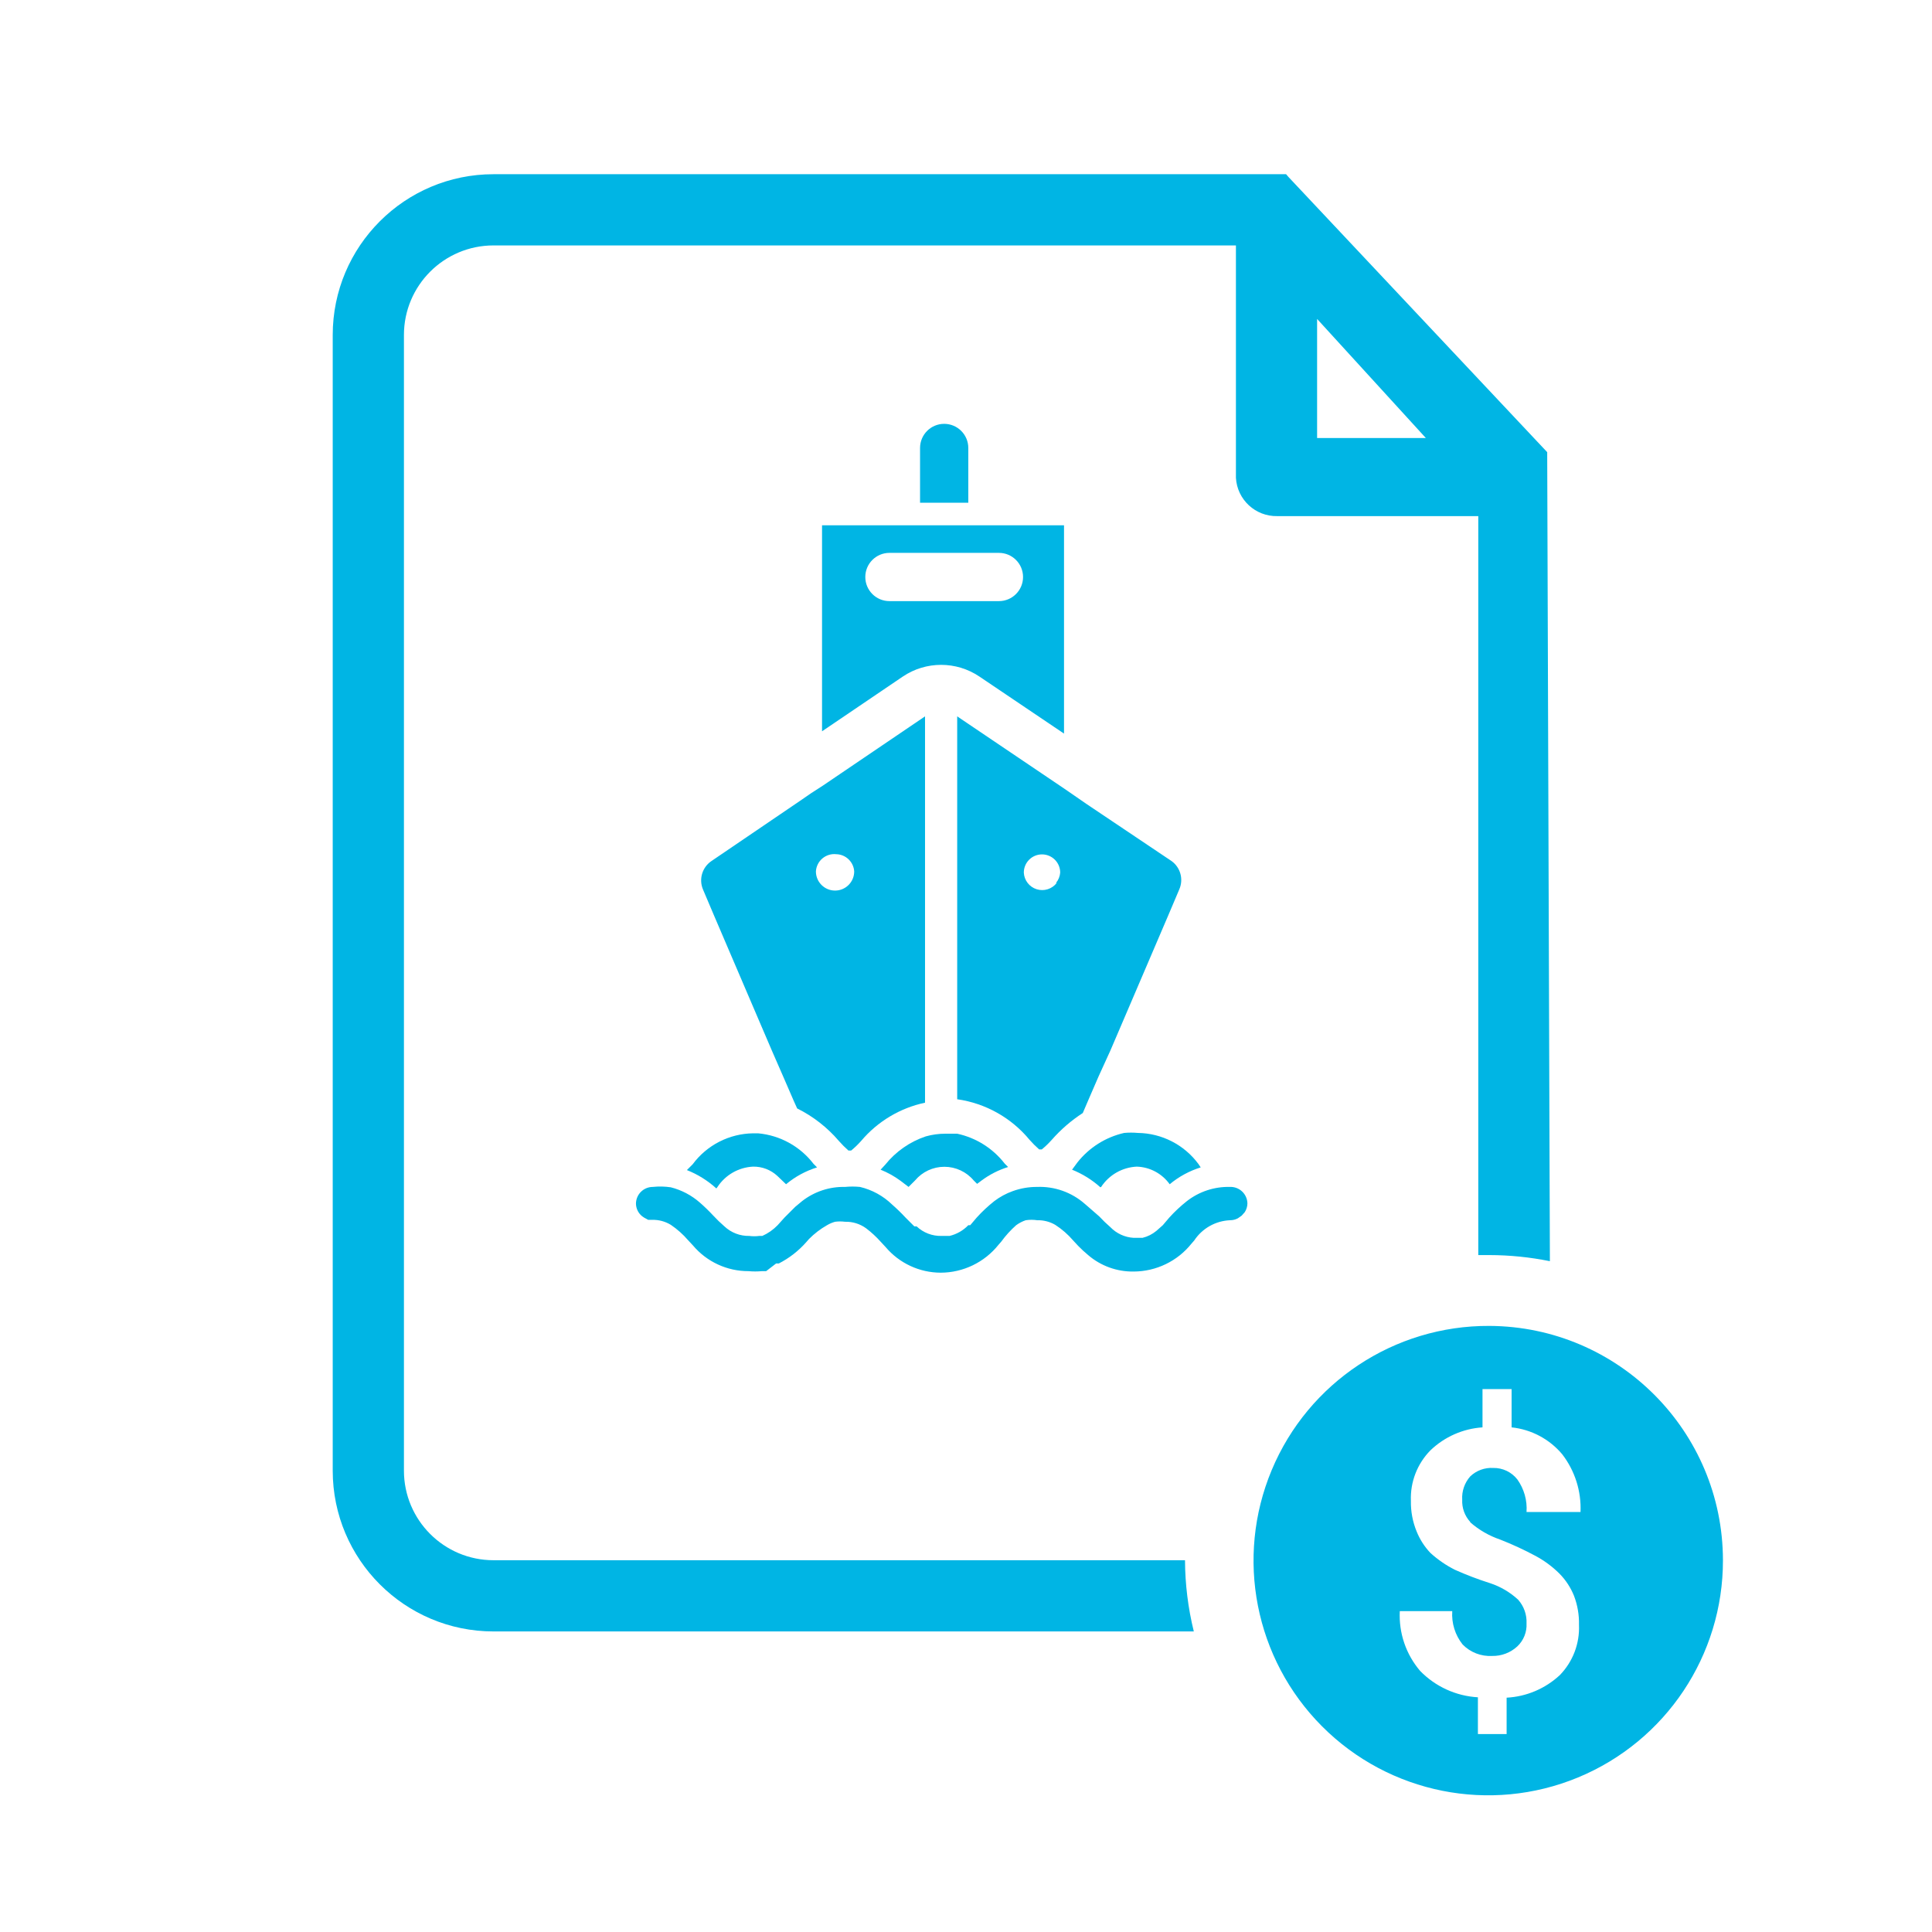
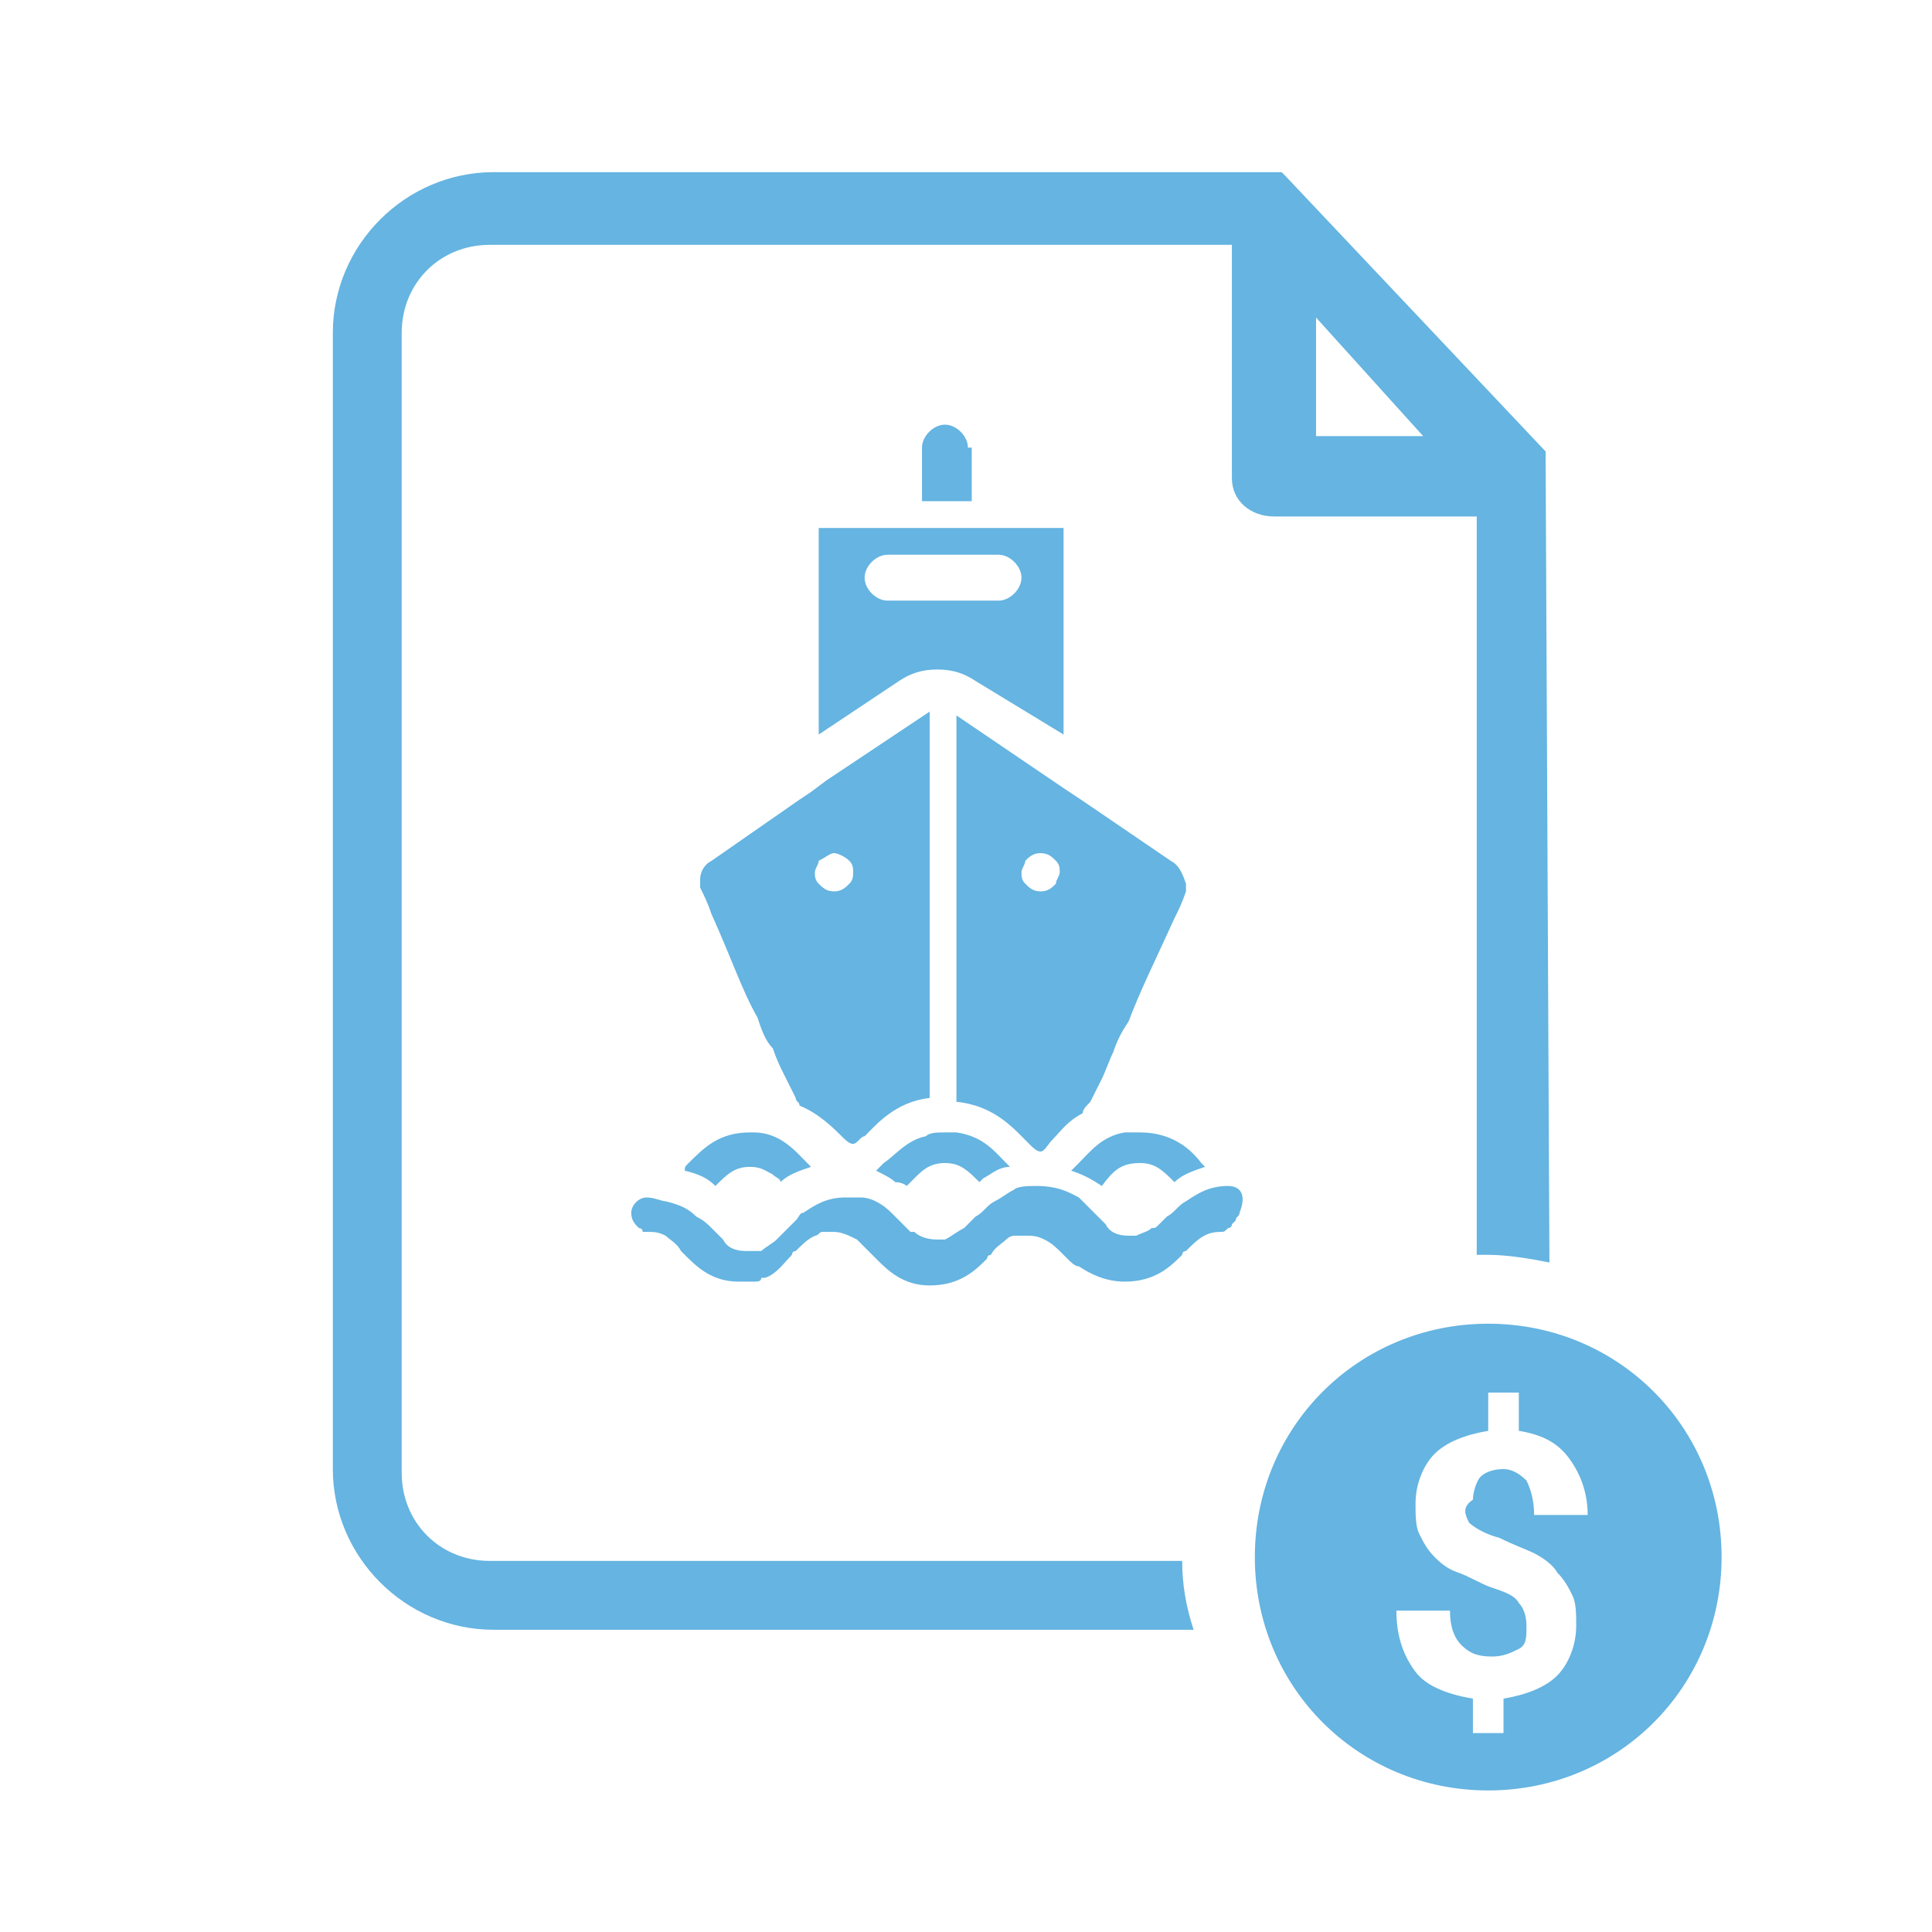
- <svg xmlns="http://www.w3.org/2000/svg" id="Layer_1" data-name="Layer 1" viewBox="0 0 50.46 50.46">
-   <defs>
-     <style>.cls-1{fill:#00b5e4;}</style>
-   </defs>
-   <path class="cls-1" d="M25.29,11.7a0.63,0.63,0,0,0-1.26,0v1.43h1.26V11.7Z" />
-   <path class="cls-1" d="M27.79,19.16V13.72H21.47V19.1l2.11-1.43a1.79,1.79,0,0,1,2,0ZM23.23,15.7a0.63,0.63,0,0,1,0-1.26h2.86a0.63,0.63,0,0,1,0,1.26H23.23Z" />
-   <path class="cls-1" d="M30.6,22.49L28.38,21l-0.29-.2-0.29-.2L25,18.71v10a3,3,0,0,1,1.89,1.06,2.74,2.74,0,0,0,.25.25h0.07a2.31,2.31,0,0,0,.26-0.25,3.9,3.9,0,0,1,.81-0.7h0l0.15-.35,0.26-.6L29,27.44l0.36-.84,1.16-2.71,0.28-.66A0.61,0.61,0,0,0,30.6,22.49Zm-3,.57a0.48,0.48,0,0,1-.86-0.27v0a0.47,0.47,0,0,1,.95,0v0A0.47,0.47,0,0,1,27.58,23.06Z" />
-   <path class="cls-1" d="M21.18,20.72l-0.29.2-2.31,1.57a0.61,0.61,0,0,0-.22.74l0.28,0.66L19.8,26.6l0.36,0.84,0.31,0.71,0.26,0.6,0.09,0.2a3.45,3.45,0,0,1,1.09.85,2.74,2.74,0,0,0,.25.25h0.07a2.25,2.25,0,0,0,.26-0.25,3,3,0,0,1,1.67-1V18.71l-2.67,1.81Zm0.66,1.59a0.48,0.48,0,0,1,.47.45v0a0.48,0.48,0,0,1-1,0v0A0.48,0.48,0,0,1,21.84,22.31Z" />
-   <path class="cls-1" d="M18.74,31a1.18,1.18,0,0,1,.93-0.53,0.91,0.91,0,0,1,.63.24l0.23,0.22a2.36,2.36,0,0,1,.81-0.44l-0.09-.09a2.06,2.06,0,0,0-1.45-.8H19.67a2,2,0,0,0-1.58.81l-0.15.15a2.53,2.53,0,0,1,.77.48Z" />
-   <path class="cls-1" d="M28.76,31l0,0a1.18,1.18,0,0,1,.93-0.53,1.1,1.1,0,0,1,.86.46,2.37,2.37,0,0,1,.81-0.44L31.3,30.4a2,2,0,0,0-1.58-.81,2,2,0,0,0-.36,0,2.17,2.17,0,0,0-1.22.77L28,30.55a2.5,2.5,0,0,1,.74.46Z" />
-   <path class="cls-1" d="M32.12,31h0a1.76,1.76,0,0,0-1.12.37,3.8,3.8,0,0,0-.46.43L30.37,32l-0.17.15a0.9,0.9,0,0,1-.36.18l-0.23,0h0A0.92,0.92,0,0,1,29,32.05h0a3.65,3.65,0,0,1-.29-0.28L28.4,31.5l-0.07-.06A1.78,1.78,0,0,0,27.09,31h0a1.84,1.84,0,0,0-.64.11,1.8,1.8,0,0,0-.48.26,3.81,3.81,0,0,0-.46.43L25.34,32,25.29,32a1,1,0,0,1-.49.28l-0.21,0h0a0.91,0.91,0,0,1-.65-0.25h0l-0.06,0-0.23-.23a4.7,4.7,0,0,0-.35-0.34A1.8,1.8,0,0,0,22.46,31a2,2,0,0,0-.39,0h0a1.76,1.76,0,0,0-1.12.37l-0.18.15-0.28.28L20.31,32a1.29,1.29,0,0,1-.4.28l-0.08,0a1,1,0,0,1-.26,0h0a0.92,0.92,0,0,1-.65-0.25,3.64,3.64,0,0,1-.29-0.28,4.69,4.69,0,0,0-.35-0.34,1.83,1.83,0,0,0-.76-0.4A1.87,1.87,0,0,0,17.05,31h0a0.44,0.44,0,0,0-.44.44,0.43,0.43,0,0,0,.21.36l0.11,0.06,0.1,0h0a0.89,0.89,0,0,1,.49.13h0a2.28,2.28,0,0,1,.45.4l0.13,0.14h0a1.89,1.89,0,0,0,1.45.67h0a1.94,1.94,0,0,0,.35,0l0.11,0L20.27,33l0.07,0h0a2.43,2.43,0,0,0,.72-0.56h0l0.07-.08A2.17,2.17,0,0,1,21.6,32a0.88,0.88,0,0,1,.21-0.09,1,1,0,0,1,.26,0,0.89,0.89,0,0,1,.55.17,2.68,2.68,0,0,1,.38.35l0.13,0.14a1.89,1.89,0,0,0,1.44.67,1.94,1.94,0,0,0,1.51-.73h0l0.07-.08A2.67,2.67,0,0,1,26.54,32a0.93,0.93,0,0,1,.25-0.13,1,1,0,0,1,.3,0,0.89,0.89,0,0,1,.47.12,2.16,2.16,0,0,1,.47.41l0.13,0.14a3.27,3.27,0,0,0,.26.24,1.78,1.78,0,0,0,1.19.43h0a1.94,1.94,0,0,0,1.51-.73l0.07-.08a1.18,1.18,0,0,1,.94-0.53,0.43,0.43,0,0,0,.2-0.05l0.1-.07,0.08-.09a0.43,0.43,0,0,0,.07-0.23A0.44,0.44,0,0,0,32.12,31Z" />
-   <path class="cls-1" d="M23.73,31l0,0,0.17-.17a1,1,0,0,1,1.53,0l0.09,0.09,0.12-.09a2.31,2.31,0,0,1,.69-0.35l-0.09-.09A2.14,2.14,0,0,0,25,29.61l-0.31,0a1.89,1.89,0,0,0-.51.07,2.29,2.29,0,0,0-1.06.74L23,30.55a2.36,2.36,0,0,1,.52.29Z" />
-   <path class="cls-1" d="M30.95,40.75H12.89a2.34,2.34,0,0,1-2.34-2.34V8.75a2.34,2.34,0,0,1,2.34-2.34H32.28l0,6.07a1.06,1.06,0,0,0,1.08,1c0.38,0,3,0,5.25,0v19.3H38.9a8,8,0,0,1,1.58.16L40.41,11.9V11.81L33.65,4.62l-0.06-.07H12.89a4.2,4.2,0,0,0-4.2,4.2V38.41a4.2,4.2,0,0,0,4.2,4.2H31.18A7.92,7.92,0,0,1,30.95,40.75Zm6.29-29.31H34.4l0-3.11Z" />
-   <path class="cls-1" d="M38.9,34.63A6.13,6.13,0,1,0,45,40.75,6.13,6.13,0,0,0,38.9,34.63Zm-0.5,5.13a2.31,2.31,0,0,0,.78.45,8.61,8.61,0,0,1,.93.43,2.7,2.7,0,0,1,.62.46,1.77,1.77,0,0,1,.38.58,2,2,0,0,1,.13.76,1.77,1.77,0,0,1-.5,1.31,2.21,2.21,0,0,1-1.39.59v0.95H38.6V44.33a2.29,2.29,0,0,1-1.51-.69,2.23,2.23,0,0,1-.53-1.56h1.37a1.26,1.26,0,0,0,.27.87,1,1,0,0,0,.77.3A0.94,0.94,0,0,0,39.63,43a0.77,0.77,0,0,0,.24-0.6,0.87,0.87,0,0,0-.22-0.62,2,2,0,0,0-.73-0.43A8.65,8.65,0,0,1,38,41a2.85,2.85,0,0,1-.64-0.44A1.78,1.78,0,0,1,37,40a2,2,0,0,1-.15-0.8,1.78,1.78,0,0,1,.51-1.32,2.17,2.17,0,0,1,1.36-.6v-1h0.76v1a2,2,0,0,1,1.32.7,2.31,2.31,0,0,1,.48,1.51H39.87a1.31,1.31,0,0,0-.24-0.85A0.78,0.78,0,0,0,39,38.34a0.8,0.8,0,0,0-.6.22,0.84,0.84,0,0,0-.21.61A0.8,0.8,0,0,0,38.4,39.75Z" />
+ <svg xmlns="http://www.w3.org/2000/svg" version="1.1" id="Layer_1" x="0px" y="0px" viewBox="0 0 50.5 50.5" style="enable-background:new 0 0 50.5 50.5;" xml:space="preserve">
+   <style type="text/css">
+ 	.st0{fill:#65B4E1;}
+ </style>
+   <g>
+     <g>
+       <g>
+         <g>
+           <path class="st0" d="M25.3,11.7c0-0.3-0.3-0.6-0.6-0.6c-0.3,0-0.6,0.3-0.6,0.6v1.4h1.3V11.7z" />
+           <path class="st0" d="M27.8,19.2v-5.4h-2.5H24h-2.6v5.4l2.1-1.4c0.3-0.2,0.6-0.3,1-0.3c0.4,0,0.7,0.1,1,0.3L27.8,19.2z       M23.2,15.7c-0.3,0-0.6-0.3-0.6-0.6s0.3-0.6,0.6-0.6H24h1.3h0.8c0.3,0,0.6,0.3,0.6,0.6s-0.3,0.6-0.6,0.6H23.2z" />
+           <path class="st0" d="M30.6,22.5L28.4,21l-0.3-0.2l-0.3-0.2L25,18.7v3.8v0.3v0.3v5.7c1,0.1,1.5,0.7,1.9,1.1      c0.1,0.1,0.2,0.2,0.3,0.2c0,0,0,0,0,0c0,0,0,0,0,0l0,0c0.1,0,0.2-0.2,0.3-0.3c0.2-0.2,0.4-0.5,0.8-0.7l0,0      c0-0.1,0.1-0.2,0.2-0.3c0.1-0.2,0.2-0.4,0.3-0.6c0.1-0.2,0.2-0.5,0.3-0.7c0.1-0.3,0.2-0.5,0.4-0.8c0.3-0.8,0.7-1.6,1.2-2.7      c0.1-0.2,0.2-0.4,0.3-0.7c0-0.1,0-0.1,0-0.2C30.9,22.8,30.8,22.6,30.6,22.5z M27.6,23.1c-0.1,0.1-0.2,0.2-0.4,0.2      s-0.3-0.1-0.4-0.2c-0.1-0.1-0.1-0.2-0.1-0.3c0,0,0,0,0,0c0-0.1,0.1-0.2,0.1-0.3c0.1-0.1,0.2-0.2,0.4-0.2s0.3,0.1,0.4,0.2      c0.1,0.1,0.1,0.2,0.1,0.3c0,0,0,0,0,0C27.7,22.9,27.6,23,27.6,23.1z" />
+           <path class="st0" d="M21.2,20.7l-0.3,0.2l-2.3,1.6c-0.2,0.1-0.3,0.3-0.3,0.5c0,0.1,0,0.1,0,0.2c0.1,0.2,0.2,0.4,0.3,0.7      c0.5,1.1,0.8,2,1.2,2.7c0.1,0.3,0.2,0.6,0.4,0.8c0.1,0.3,0.2,0.5,0.3,0.7c0.1,0.2,0.2,0.4,0.3,0.6c0,0.1,0.1,0.1,0.1,0.2      c0.5,0.2,0.9,0.6,1.1,0.8c0.1,0.1,0.2,0.2,0.3,0.2c0,0,0,0,0,0c0,0,0,0,0,0l0,0c0.1,0,0.2-0.2,0.3-0.2c0.3-0.3,0.8-0.9,1.7-1      v-5.7v-0.3v-0.3v-3.8l-2.7,1.8L21.2,20.7z M21.8,22.3c0.1,0,0.3,0.1,0.4,0.2c0.1,0.1,0.1,0.2,0.1,0.3c0,0,0,0,0,0      c0,0.1,0,0.2-0.1,0.3c-0.1,0.1-0.2,0.2-0.4,0.2s-0.3-0.1-0.4-0.2c-0.1-0.1-0.1-0.2-0.1-0.3c0,0,0,0,0,0c0-0.1,0.1-0.2,0.1-0.3      C21.6,22.4,21.7,22.3,21.8,22.3z" />
+         </g>
+         <g>
+           <path class="st0" d="M18.7,31c0.3-0.3,0.5-0.5,0.9-0.5c0.3,0,0.4,0.1,0.6,0.2c0.1,0.1,0.2,0.1,0.2,0.2c0.2-0.2,0.5-0.3,0.8-0.4      c0,0-0.1-0.1-0.1-0.1c-0.3-0.3-0.7-0.8-1.4-0.8c0,0-0.1,0-0.1,0c-0.8,0-1.2,0.4-1.6,0.8c-0.1,0.1-0.1,0.1-0.1,0.2      C18.3,30.7,18.5,30.8,18.7,31C18.7,31,18.7,31,18.7,31z" />
+           <path class="st0" d="M28.8,31C28.8,31,28.8,31,28.8,31c0.3-0.4,0.5-0.6,1-0.6c0.4,0,0.6,0.2,0.9,0.5c0.2-0.2,0.5-0.3,0.8-0.4      c0,0-0.1-0.1-0.1-0.1c-0.3-0.4-0.8-0.8-1.6-0.8c-0.1,0-0.2,0-0.4,0c-0.6,0.1-0.9,0.5-1.2,0.8c-0.1,0.1-0.1,0.1-0.2,0.2      C28.3,30.7,28.5,30.8,28.8,31C28.7,31,28.7,31,28.8,31z" />
+           <path class="st0" d="M32.1,31L32.1,31c-0.5,0-0.8,0.2-1.1,0.4c-0.2,0.1-0.3,0.3-0.5,0.4c-0.1,0.1-0.1,0.1-0.2,0.2      c-0.1,0.1-0.1,0.1-0.2,0.1c-0.1,0.1-0.2,0.1-0.4,0.2c-0.1,0-0.1,0-0.2,0h0c-0.3,0-0.5-0.1-0.6-0.3h0c-0.1-0.1-0.2-0.2-0.3-0.3      c-0.1-0.1-0.2-0.2-0.3-0.3c0,0,0,0-0.1-0.1C28,31.2,27.7,31,27.1,31h0c-0.2,0-0.5,0-0.6,0.1c-0.2,0.1-0.3,0.2-0.5,0.3      c-0.2,0.1-0.3,0.3-0.5,0.4c-0.1,0.1-0.1,0.1-0.2,0.2c0,0,0,0-0.1,0.1c-0.2,0.1-0.3,0.2-0.5,0.3c-0.1,0-0.1,0-0.2,0h0      c-0.3,0-0.5-0.1-0.6-0.2h0c0,0,0,0-0.1,0c-0.1-0.1-0.1-0.1-0.2-0.2c-0.1-0.1-0.2-0.2-0.3-0.3c-0.2-0.2-0.5-0.4-0.8-0.4      c-0.1,0-0.2,0-0.4,0h0c-0.5,0-0.8,0.2-1.1,0.4c-0.1,0-0.1,0.1-0.2,0.2c-0.1,0.1-0.2,0.2-0.3,0.3c-0.1,0.1-0.1,0.1-0.2,0.2      c-0.1,0.1-0.3,0.2-0.4,0.3c0,0-0.1,0-0.1,0c-0.1,0-0.2,0-0.3,0h0c-0.3,0-0.5-0.1-0.6-0.3c-0.1-0.1-0.2-0.2-0.3-0.3      c-0.1-0.1-0.2-0.2-0.4-0.3c-0.2-0.2-0.4-0.3-0.8-0.4c-0.1,0-0.3-0.1-0.5-0.1h0c-0.2,0-0.4,0.2-0.4,0.4c0,0.2,0.1,0.3,0.2,0.4      c0,0,0.1,0,0.1,0.1c0,0,0.1,0,0.1,0c0,0,0,0,0,0c0.2,0,0.3,0,0.5,0.1l0,0c0.1,0.1,0.3,0.2,0.4,0.4c0,0,0.1,0.1,0.1,0.1h0      c0.3,0.3,0.7,0.7,1.4,0.7l0,0h0l0,0c0,0,0,0,0,0c0.1,0,0.2,0,0.3,0c0,0,0.1,0,0.1,0c0.1,0,0.2,0,0.2-0.1c0,0,0,0,0.1,0      c0,0,0,0,0,0c0.3-0.1,0.5-0.4,0.7-0.6h0c0,0,0-0.1,0.1-0.1c0.2-0.2,0.3-0.3,0.5-0.4c0.1,0,0.1-0.1,0.2-0.1c0.1,0,0.2,0,0.3,0      c0.2,0,0.4,0.1,0.6,0.2c0.1,0.1,0.2,0.2,0.4,0.4c0,0,0.1,0.1,0.1,0.1c0.3,0.3,0.7,0.7,1.4,0.7c0.8,0,1.2-0.4,1.5-0.7h0      c0,0,0-0.1,0.1-0.1c0.1-0.2,0.3-0.3,0.4-0.4c0.1-0.1,0.2-0.1,0.2-0.1c0.1,0,0.2,0,0.3,0c0.2,0,0.3,0,0.5,0.1      c0.2,0.1,0.3,0.2,0.5,0.4c0,0,0.1,0.1,0.1,0.1c0.1,0.1,0.2,0.2,0.3,0.2c0.3,0.2,0.7,0.4,1.2,0.4h0c0.8,0,1.2-0.4,1.5-0.7      c0,0,0-0.1,0.1-0.1c0.3-0.3,0.5-0.5,0.9-0.5c0.1,0,0.1,0,0.2-0.1c0,0,0.1,0,0.1-0.1c0,0,0.1-0.1,0.1-0.1c0-0.1,0.1-0.1,0.1-0.2      C32.6,31.2,32.4,31,32.1,31z" />
+           <path class="st0" d="M23.7,31C23.7,31,23.8,31,23.7,31c0.1-0.1,0.1-0.1,0.2-0.2c0.2-0.2,0.4-0.4,0.8-0.4c0.3,0,0.5,0.1,0.8,0.4      c0,0,0.1,0.1,0.1,0.1c0,0,0.1-0.1,0.1-0.1c0.2-0.1,0.4-0.3,0.7-0.3c0,0-0.1-0.1-0.1-0.1c-0.3-0.3-0.6-0.7-1.3-0.8      c-0.1,0-0.2,0-0.3,0c-0.2,0-0.4,0-0.5,0.1c-0.5,0.1-0.8,0.5-1.1,0.7c-0.1,0.1-0.1,0.1-0.2,0.2c0.2,0.1,0.4,0.2,0.5,0.3      C23.6,30.9,23.7,31,23.7,31z" />
+         </g>
+       </g>
+       <path class="st0" d="M30.9,40.8C30.9,40.8,30.9,40.7,30.9,40.8l-18.1,0c-1.3,0-2.3-1-2.3-2.3V8.7c0-1.3,1-2.3,2.3-2.3h19.4l0,6.1    c0,0.6,0.5,1,1.1,1c0.4,0,3,0,5.3,0v19.3c0.1,0,0.2,0,0.3,0c0.5,0,1.1,0.1,1.6,0.2l-0.1-21.1v-0.1l-6.8-7.2l-0.1-0.1H12.9    c-2.3,0-4.2,1.9-4.2,4.2v29.7c0,2.3,1.9,4.2,4.2,4.2h18.3C31,42,30.9,41.4,30.9,40.8z M37.2,11.4c-1.1,0-2.1,0-2.8,0l0-3.1    L37.2,11.4z" />
+       <path class="st0" d="M38.9,34.6c-3.4,0-6.1,2.7-6.1,6.1s2.7,6.1,6.1,6.1c3.4,0,6.1-2.7,6.1-6.1S42.3,34.6,38.9,34.6z M38.4,39.8    c0.1,0.1,0.4,0.3,0.8,0.4c0.4,0.2,0.7,0.3,0.9,0.4c0.2,0.1,0.5,0.3,0.6,0.5c0.2,0.2,0.3,0.4,0.4,0.6c0.1,0.2,0.1,0.5,0.1,0.8    c0,0.5-0.2,1-0.5,1.3c-0.3,0.3-0.8,0.5-1.4,0.6v0.9h-0.8v-0.9c-0.6-0.1-1.2-0.3-1.5-0.7s-0.5-0.9-0.5-1.6h1.4    c0,0.4,0.1,0.7,0.3,0.9c0.2,0.2,0.4,0.3,0.8,0.3c0.3,0,0.5-0.1,0.7-0.2c0.2-0.1,0.2-0.3,0.2-0.6c0-0.3-0.1-0.5-0.2-0.6    c-0.1-0.2-0.4-0.3-0.7-0.4c-0.3-0.1-0.6-0.3-0.9-0.4c-0.3-0.1-0.5-0.3-0.6-0.4c-0.2-0.2-0.3-0.4-0.4-0.6c-0.1-0.2-0.1-0.5-0.1-0.8    c0-0.5,0.2-1,0.5-1.3c0.3-0.3,0.8-0.5,1.4-0.6v-1h0.8v1c0.6,0.1,1,0.3,1.3,0.7c0.3,0.4,0.5,0.9,0.5,1.5h-1.4    c0-0.4-0.1-0.7-0.2-0.9c-0.2-0.2-0.4-0.3-0.6-0.3c-0.3,0-0.5,0.1-0.6,0.2c-0.1,0.1-0.2,0.4-0.2,0.6C38.2,39.4,38.3,39.6,38.4,39.8    z" />
+     </g>
+   </g>
</svg>
